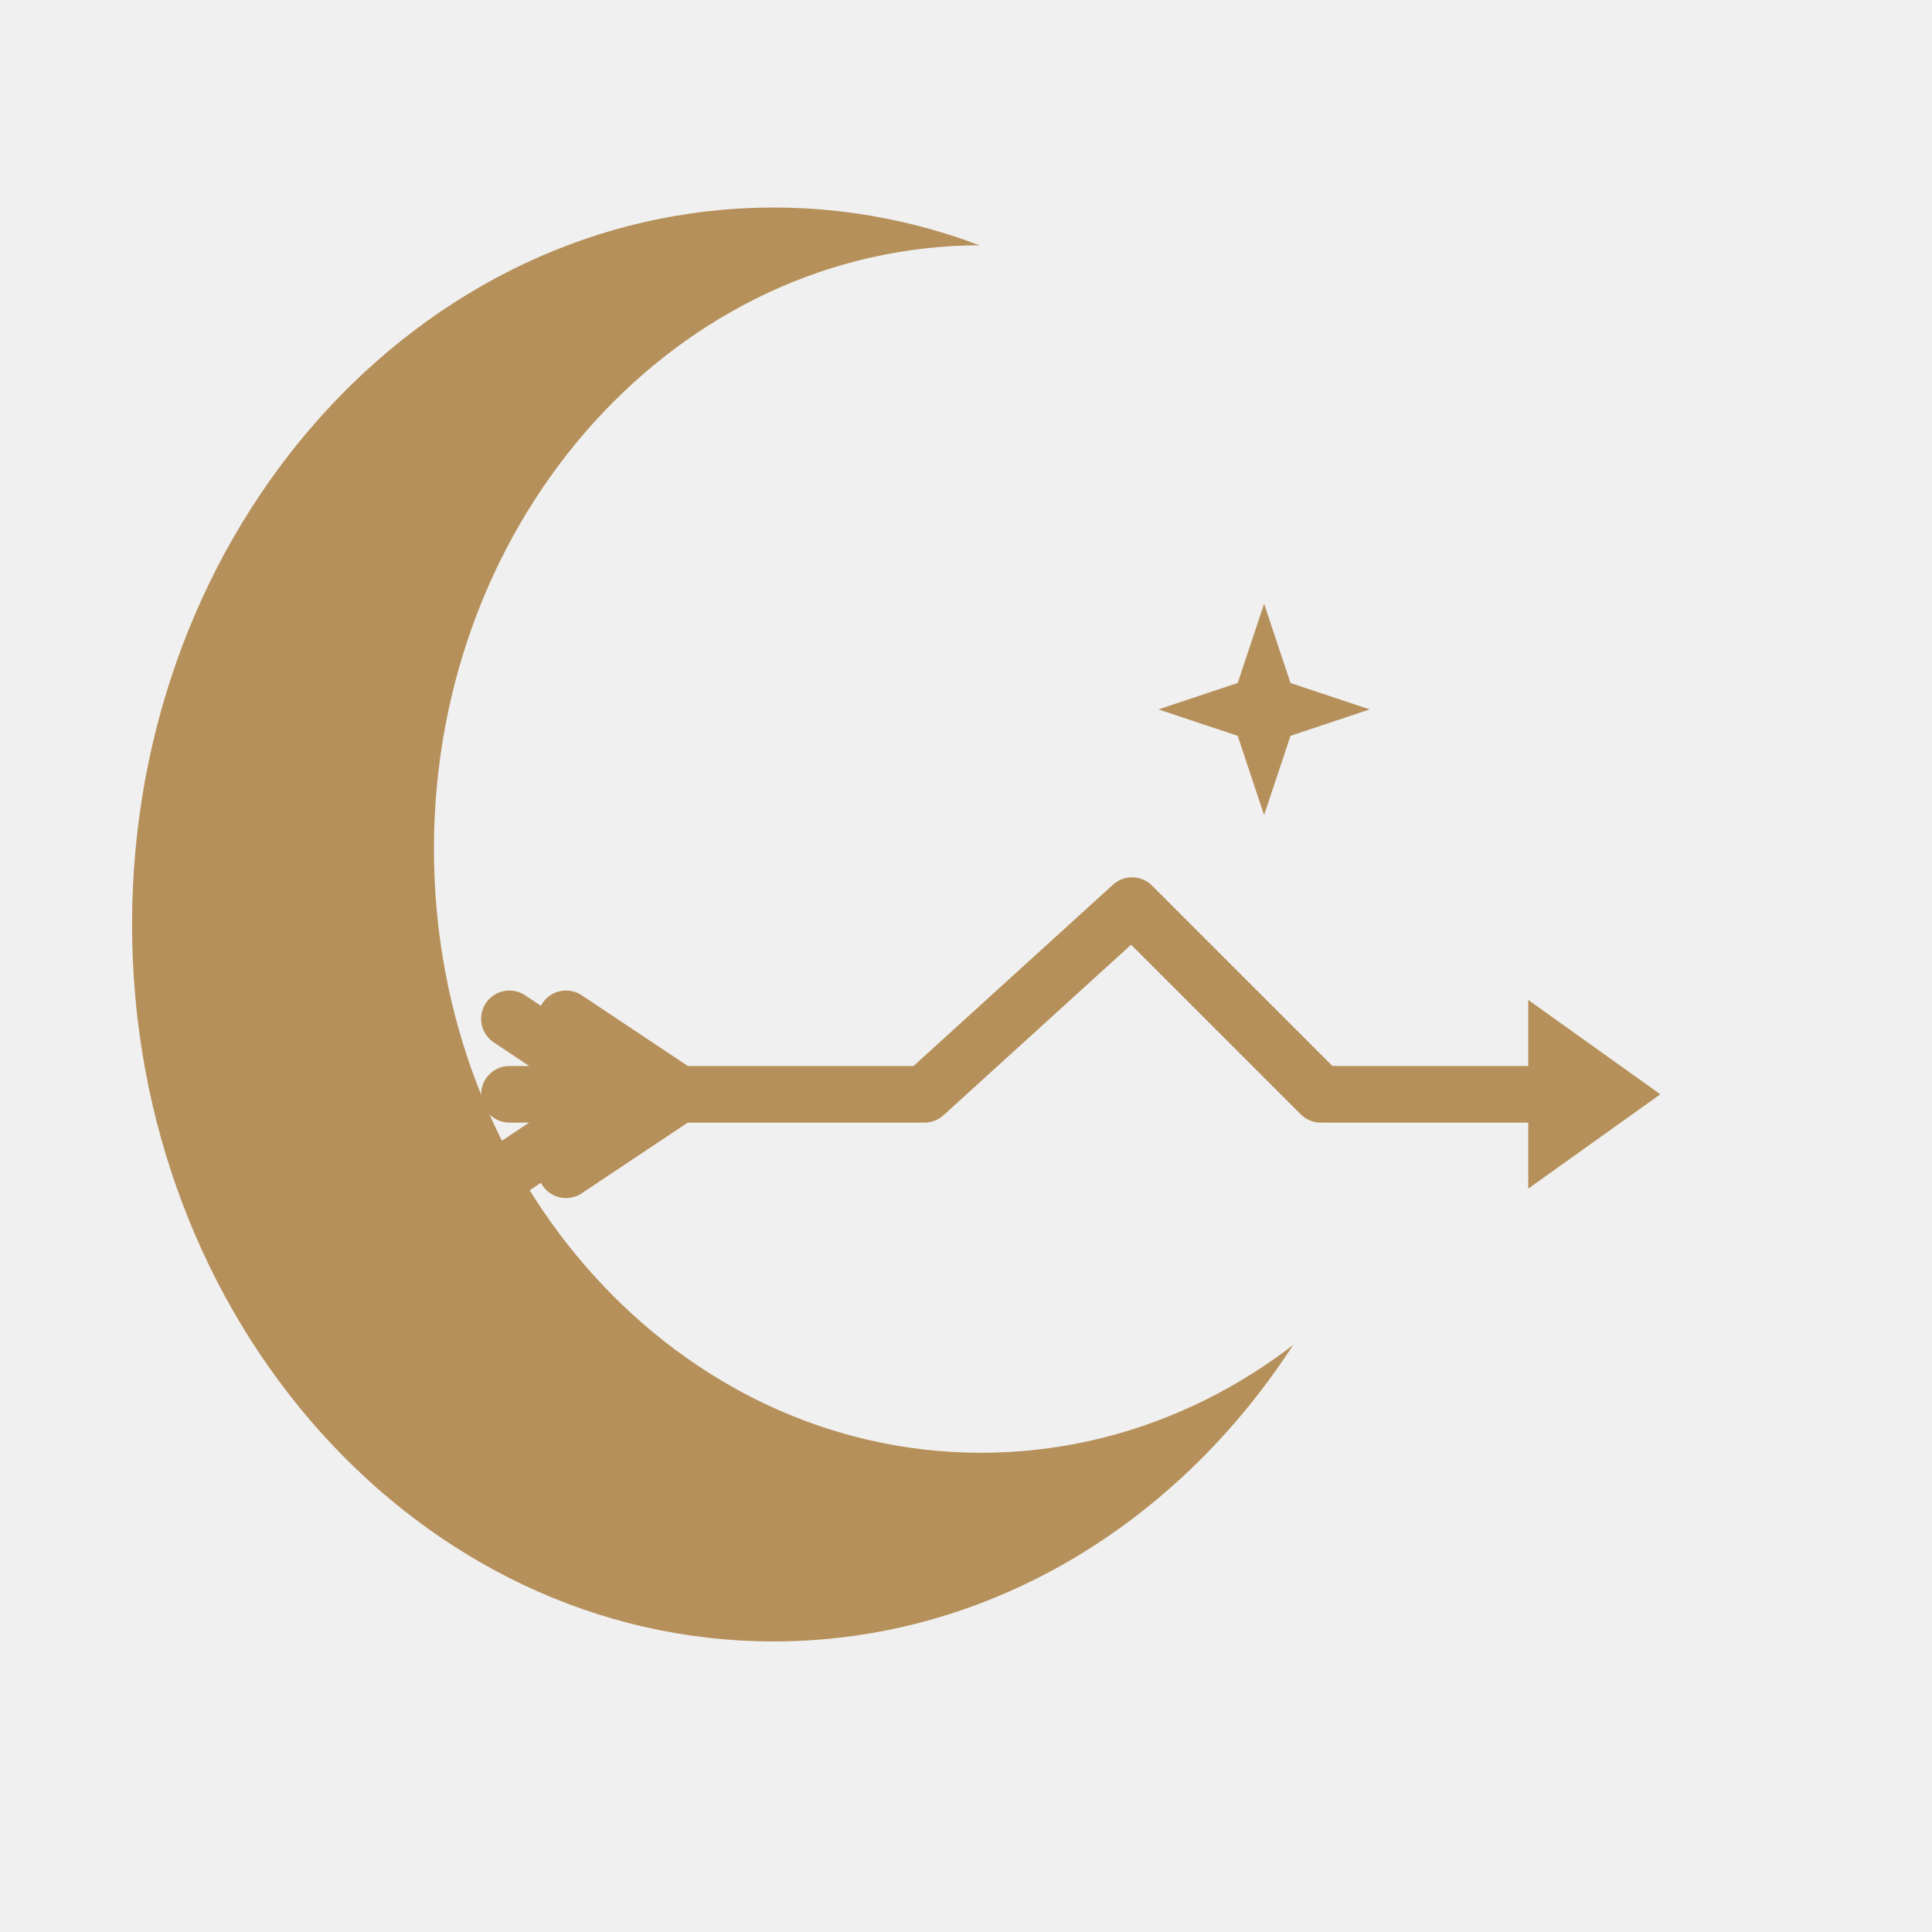
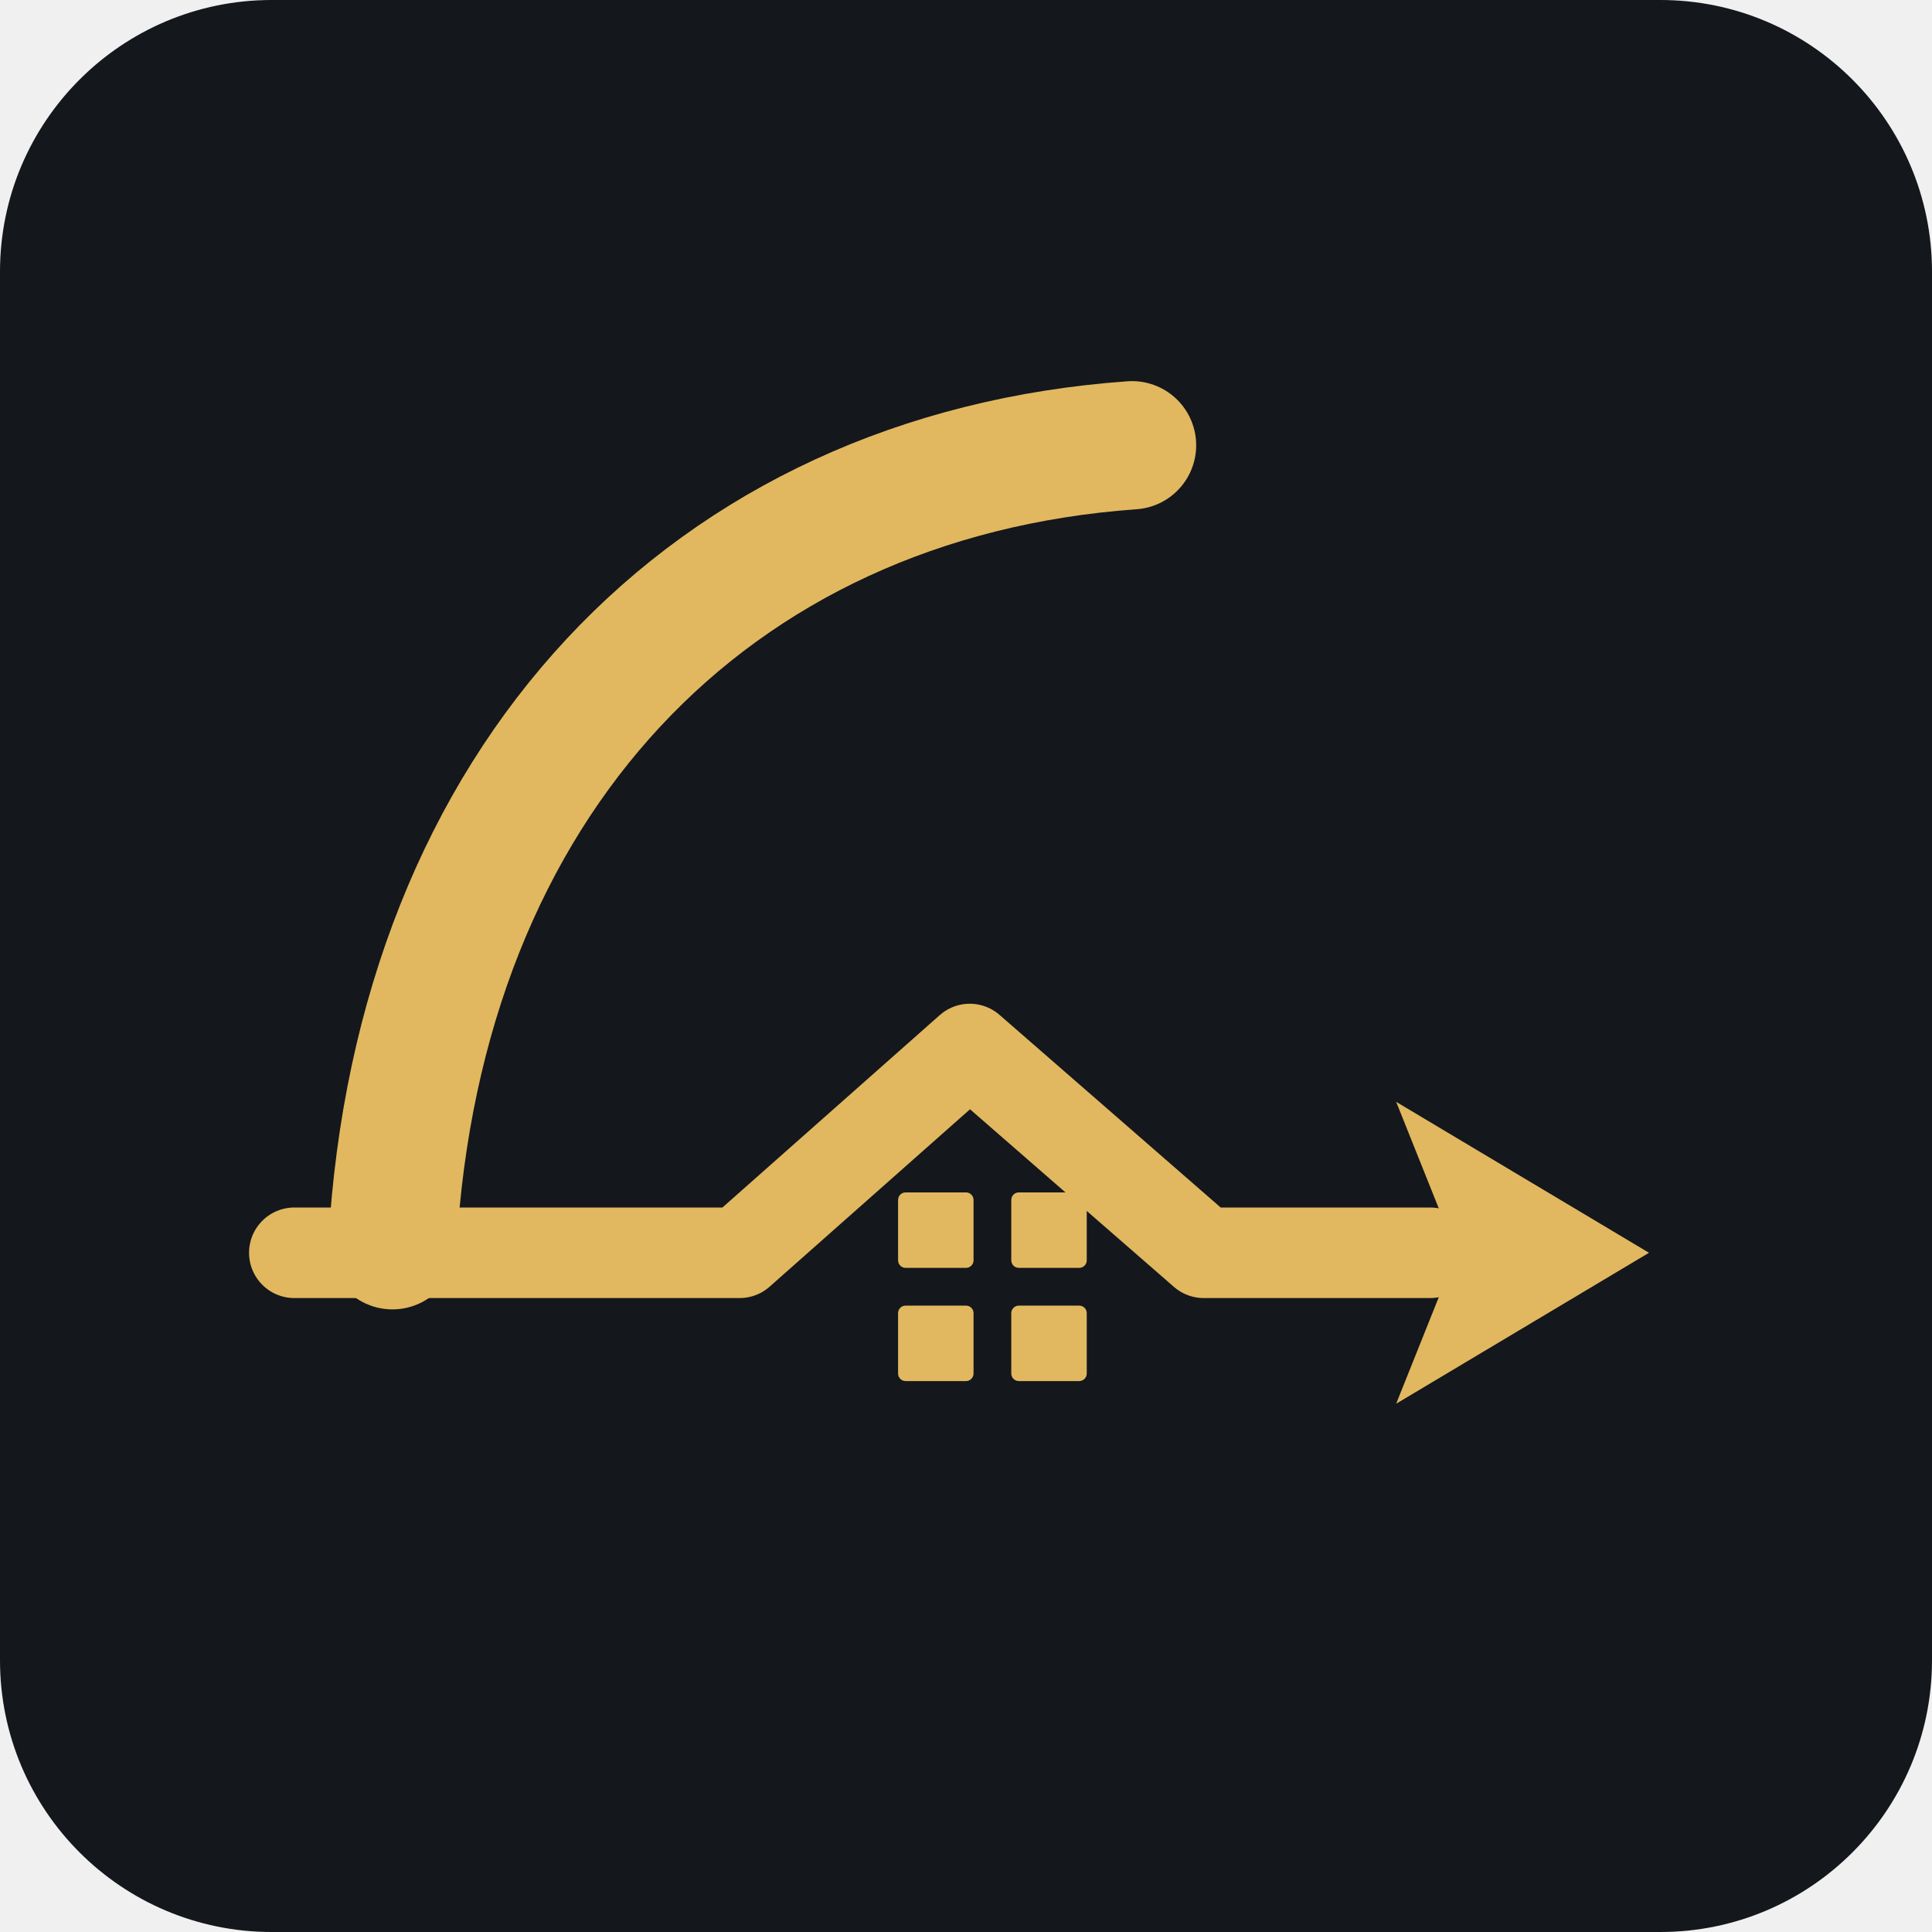
- <svg xmlns="http://www.w3.org/2000/svg" viewBox="0 0 512 512">
-   <defs>
-     <mask id="m">
-       <rect width="512" height="512" fill="black" />
-       <ellipse cx="205" cy="245" rx="170" ry="190" fill="white" />
-       <ellipse cx="260" cy="225" rx="145" ry="160" fill="black" />
-     </mask>
-   </defs>
-   <rect width="512" height="512" fill="#b6905a" mask="url(#m)" />
-   <g fill="none" stroke="#b6905a" stroke-width="15" stroke-linecap="round" stroke-linejoin="round">
-     <path d="M165 290 H245 L300 240 L350 290 H405" />
-     <path d="M135 290 L165 290" />
-     <path d="M135 270 L165 290 L135 310" />
-     <path d="M150 270 L180 290 L150 310" />
+ <svg xmlns="http://www.w3.org/2000/svg" viewBox="0 0 512 512" role="img" aria-label="Open Book icon">
+   <rect width="512" height="512" rx="72" fill="#14171C" />
+   <g fill="none" stroke="#E1B85F" stroke-linecap="round" stroke-linejoin="round">
+     <path d="M104 330 C111 207 188 126 300 118" stroke-width="34" />
+     <path d="M78 332 H196 L257 278 L319 332 H379" stroke-width="24" />
  </g>
-   <polygon points="440,290 405,265 405,315" fill="#b6905a" />
-   <path d="M335 160 L342 181 L363 188 L342 195 L335 216 L328 195 L307 188 L328 181 Z" fill="#b6905a" />
+   <g fill="#E1B85F">
+     <rect x="238" y="316" width="20" height="20" rx="2" />
+     <rect x="268" y="316" width="20" height="20" rx="2" />
+     <rect x="238" y="346" width="20" height="20" rx="2" />
+     <rect x="268" y="346" width="20" height="20" rx="2" />
+     <path d="M437 332 L370 292 L386 332 L370 372 Z" />
+   </g>
</svg>
